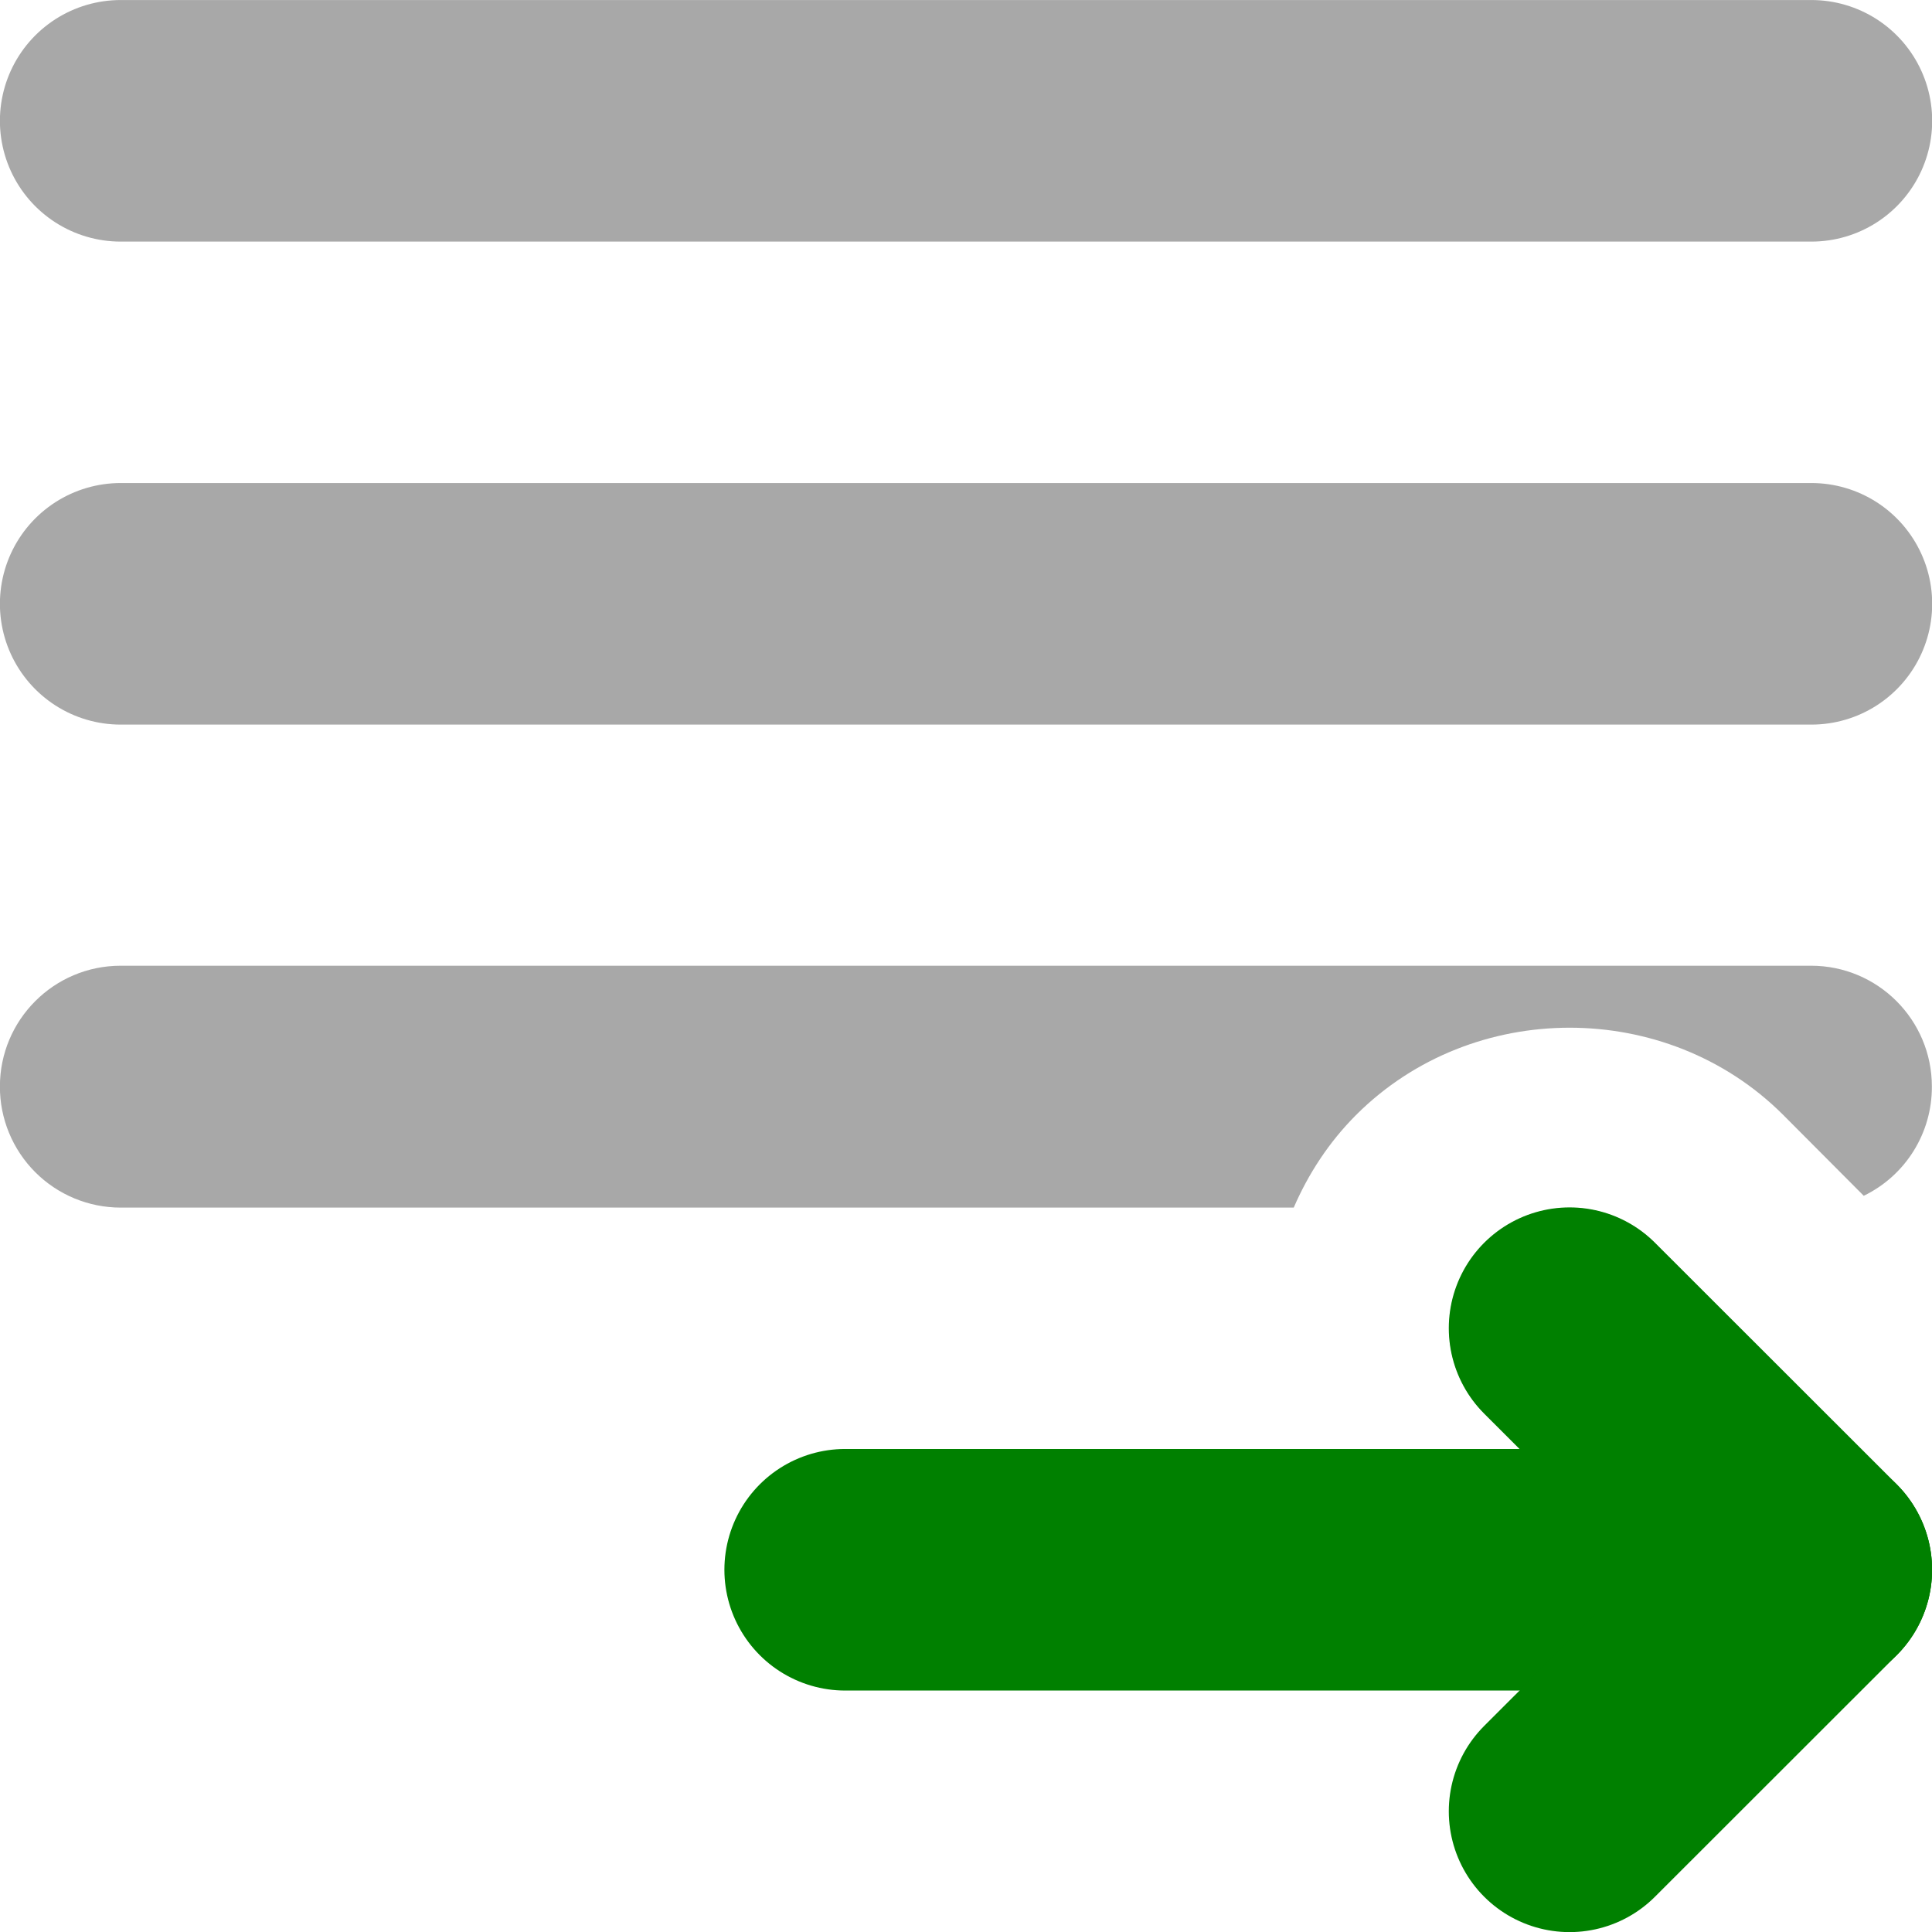
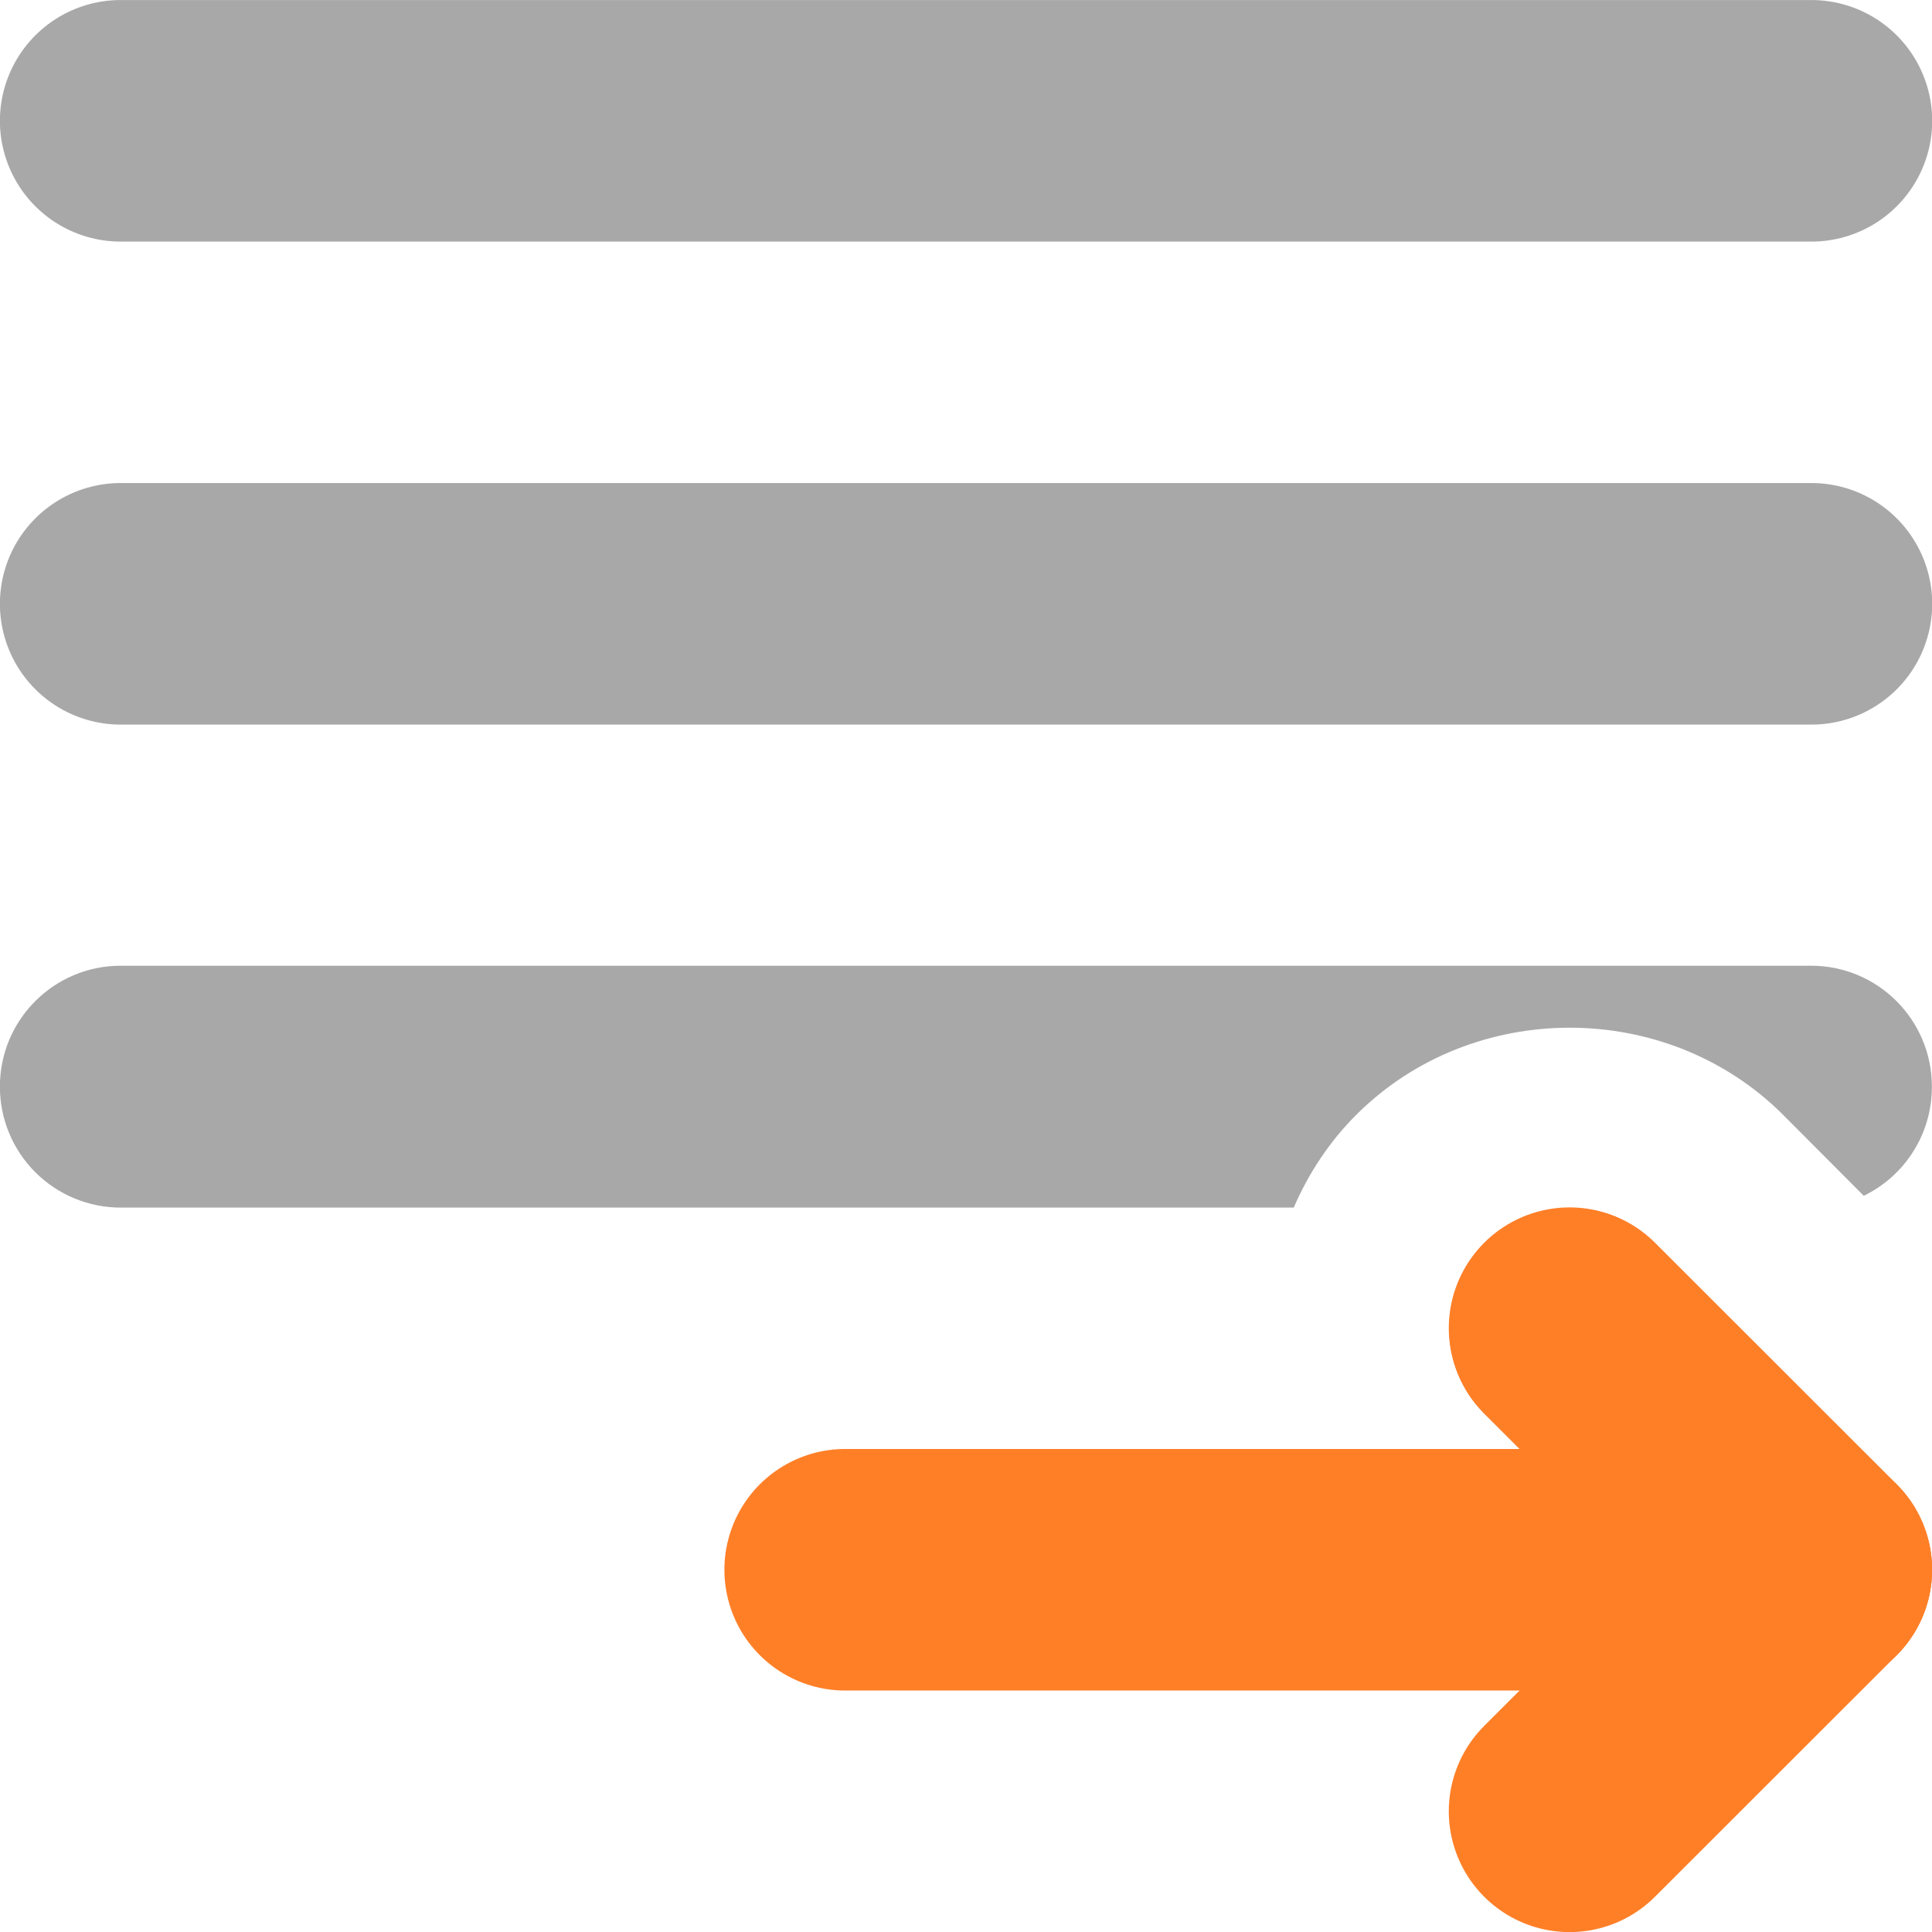
<svg xmlns="http://www.w3.org/2000/svg" width="16" height="16" viewBox="0 0 16 16" version="1.1" id="svg1" xml:space="preserve">
  <defs id="defs1" />
  <g id="layer2" transform="matrix(1.253483,0,0,1.253483,-1.823278,-2.396992)" style="display:inline">
    <path style="display:inline;stroke:none;stroke-width:2.393;fill:#a8a8a8;stroke-linecap:round;paint-order:markers stroke fill" d="m 11.027,1.912 a 0.798,0.798 0 0 0 -0.564,0.234 L 8.869,3.742 a 0.798,0.798 0 0 0 0,1.127 0.798,0.798 0 0 0 1.127,0 L 11.592,3.273 a 0.798,0.798 0 0 0 0,-1.127 0.798,0.798 0 0 0 -0.564,-0.234 z" id="path8" transform="rotate(90,7.437471,8.693645)" />
    <path style="display:inline;fill:#c80000;stroke:#a8a8a8;stroke-width:0.798;stroke-linecap:round;stroke-dasharray:none;stroke-opacity:1;paint-order:markers stroke fill" d="M 7.837,13.879 V 8.294" id="path1-8" transform="matrix(0,2.000032,-2.000032,0,30.01042,-9.772682)" />
    <path id="path11" style="display:inline;fill:#a8a8a8;stroke-linecap:round;paint-order:markers stroke fill" d="M 7.437 13.879 A 0.399 0.399 0 0 0 7.836 14.278 A 0.399 0.399 0 0 0 8.236 13.879 L 8.236 10.004 C 8.125 9.956 8.02 9.888 7.93 9.798 L 7.93 9.797 L 7.929 9.797 C 7.546 9.413 7.546 8.772 7.929 8.388 L 8.197 8.121 A 0.399 0.399 0 0 0 7.836 7.896 A 0.399 0.399 0 0 0 7.437 8.295 L 7.437 13.879 z " transform="matrix(0,2.000032,-2.000032,0,30.01042,-6.581573)" />
    <path style="display:inline;fill:#c80000;stroke-linecap:round;paint-order:markers stroke fill" d="M 7.837,13.879 V 8.294" id="path12" transform="matrix(0,2.000032,-2.000032,0,30.01042,-6.581573)" />
    <path style="display:inline;fill:#c80000;stroke:#a8a8a8;stroke-width:0.798;stroke-linecap:round;stroke-dasharray:none;stroke-opacity:1;paint-order:markers stroke fill" d="M 7.837,13.879 V 8.294" id="path1-8-3" transform="matrix(0,2.000032,-2.000032,0,30.01042,-12.96379)" />
    <g id="g2-5" transform="rotate(-90,11.26398,9.005439)" style="display:inline">
-       <path style="display:inline;fill:#c80000;stroke:#008000;stroke-width:1.596;stroke-linecap:round;stroke-dasharray:none;stroke-opacity:1;paint-order:markers stroke fill" d="M 7.986,4.78 V 9.99" id="path2-1-2" />
-       <path style="display:inline;fill:#c80000;stroke:#008000;stroke-width:1.596;stroke-linecap:round;stroke-dasharray:none;stroke-opacity:1;paint-order:markers stroke fill" d="M 9.582,9.566 7.986,11.163" id="path4-6-7" />
-       <path style="display:inline;fill:#c80000;stroke:#008000;stroke-width:1.596;stroke-linecap:round;stroke-dasharray:none;stroke-opacity:1;paint-order:markers stroke fill" d="M 6.39,9.566 7.986,11.163" id="path4-1-9-6" />
+       <path style="display:inline;fill:#c80000;stroke:#ff7f27;stroke-width:1.596;stroke-linecap:round;stroke-dasharray:none;stroke-opacity:1;paint-order:markers stroke fill" d="M 7.986,4.78 V 9.99" id="path2-1-2" />
+       <path style="display:inline;fill:#c80000;stroke:#ff7f27;stroke-width:1.596;stroke-linecap:round;stroke-dasharray:none;stroke-opacity:1;paint-order:markers stroke fill" d="M 9.582,9.566 7.986,11.163" id="path4-6-7" />
+       <path style="display:inline;fill:#c80000;stroke:#ff7f27;stroke-width:1.596;stroke-linecap:round;stroke-dasharray:none;stroke-opacity:1;paint-order:markers stroke fill" d="M 6.39,9.566 7.986,11.163" id="path4-1-9-6" />
    </g>
  </g>
</svg>
